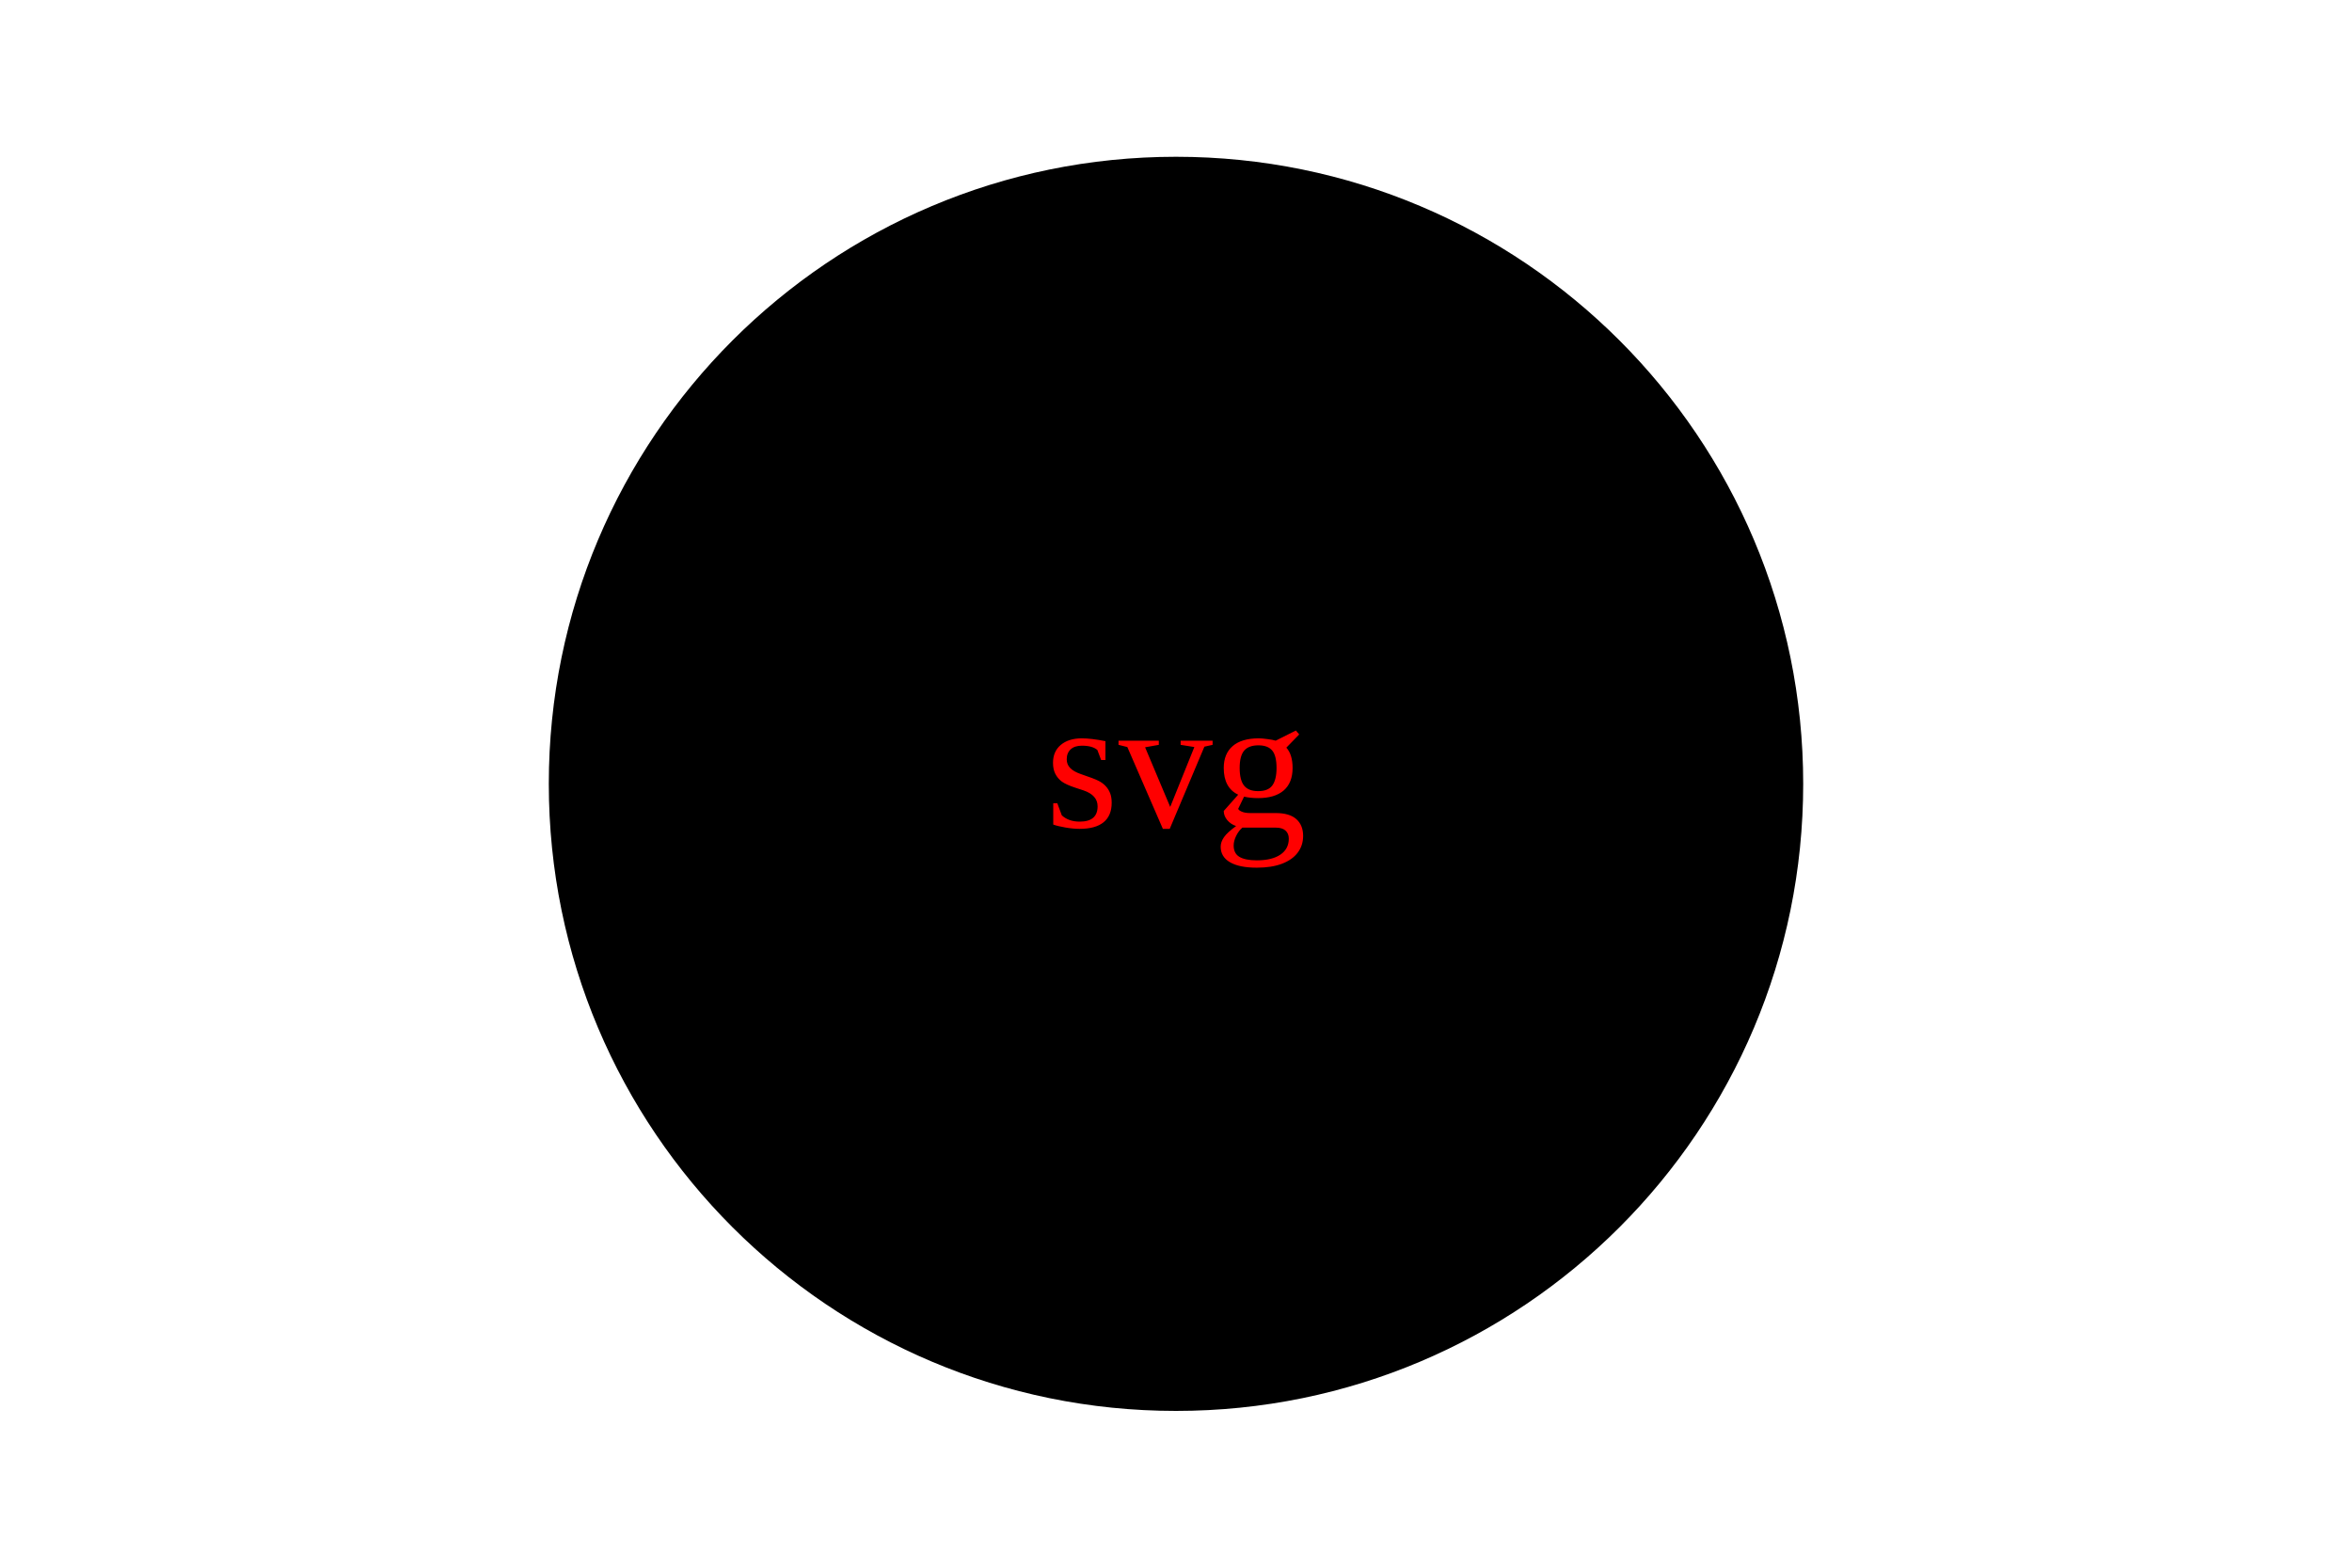
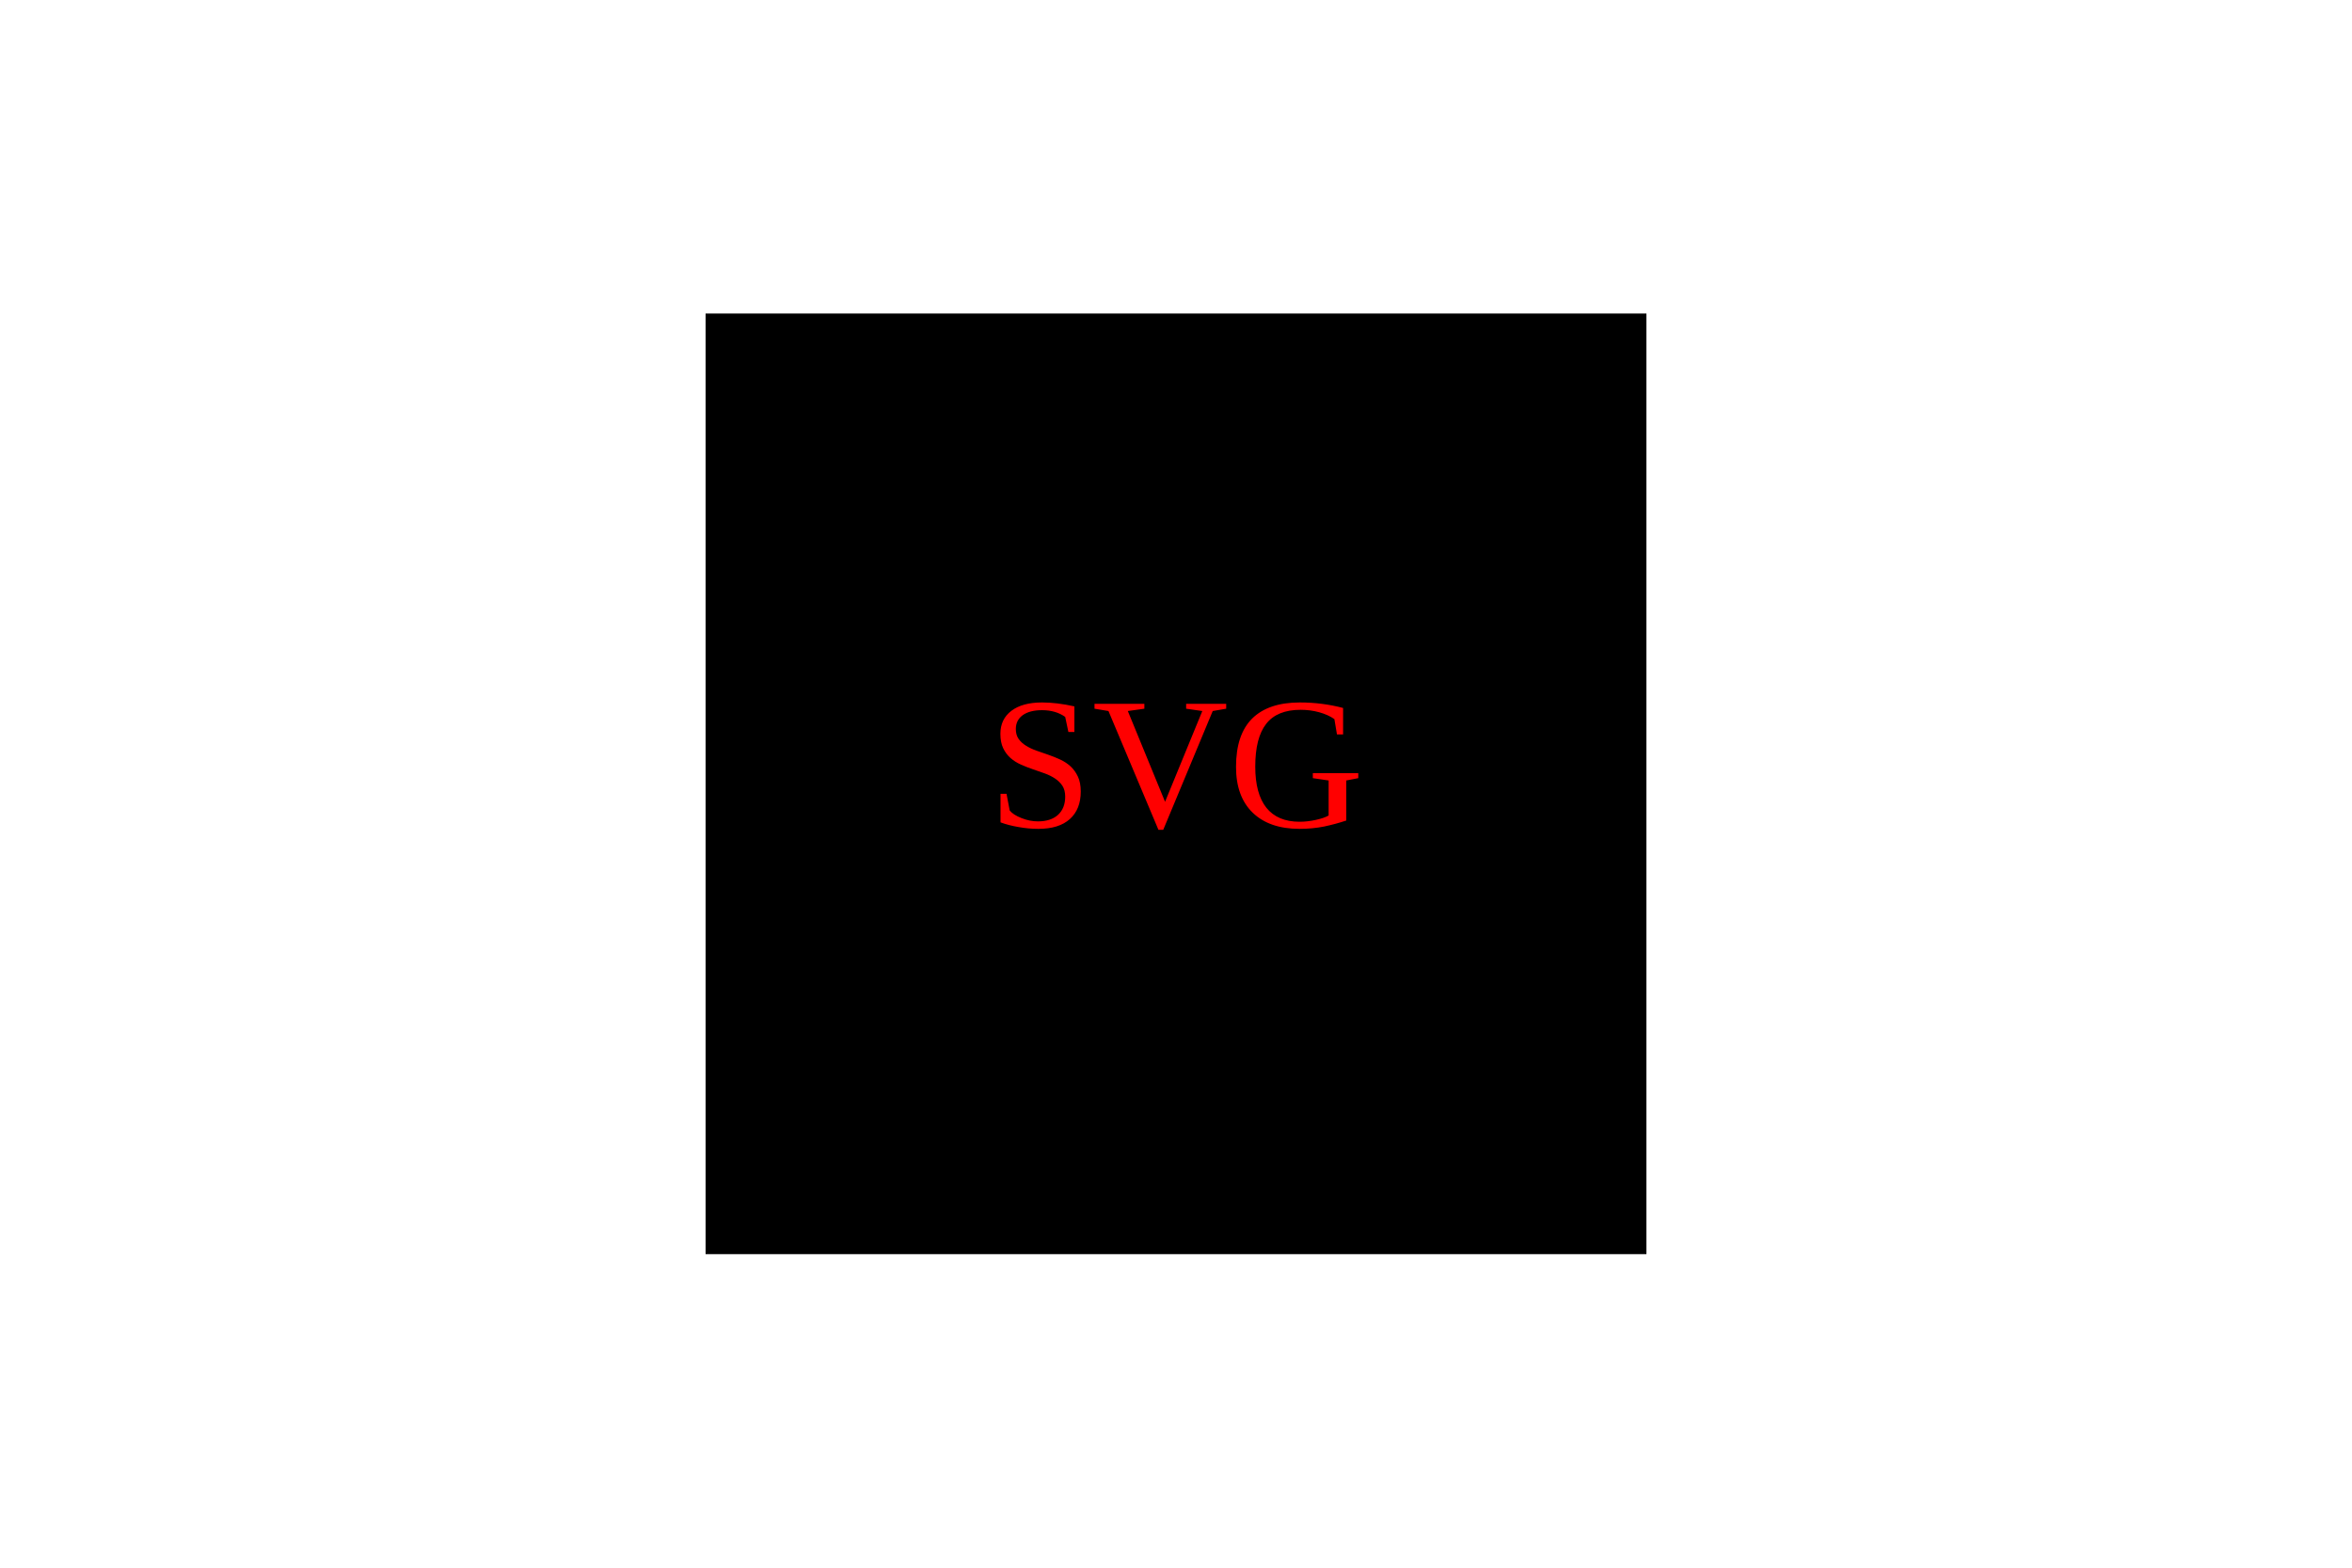
<svg xmlns="http://www.w3.org/2000/svg" width="300" height="200">
-   <circle cx="150" cy="100" r="80" fill="black" />
-   <text x="150" y="100" fill="red" dominant-baseline="middle" text-anchor="middle" font-size="2em">svg</text>
+   <rect x="90" y="40" width="120" height="120" fill="black" />
+   <text x="150" y="100" fill="red" dominant-baseline="middle" text-anchor="middle" font-size="2em">SVG</text>
</svg>
